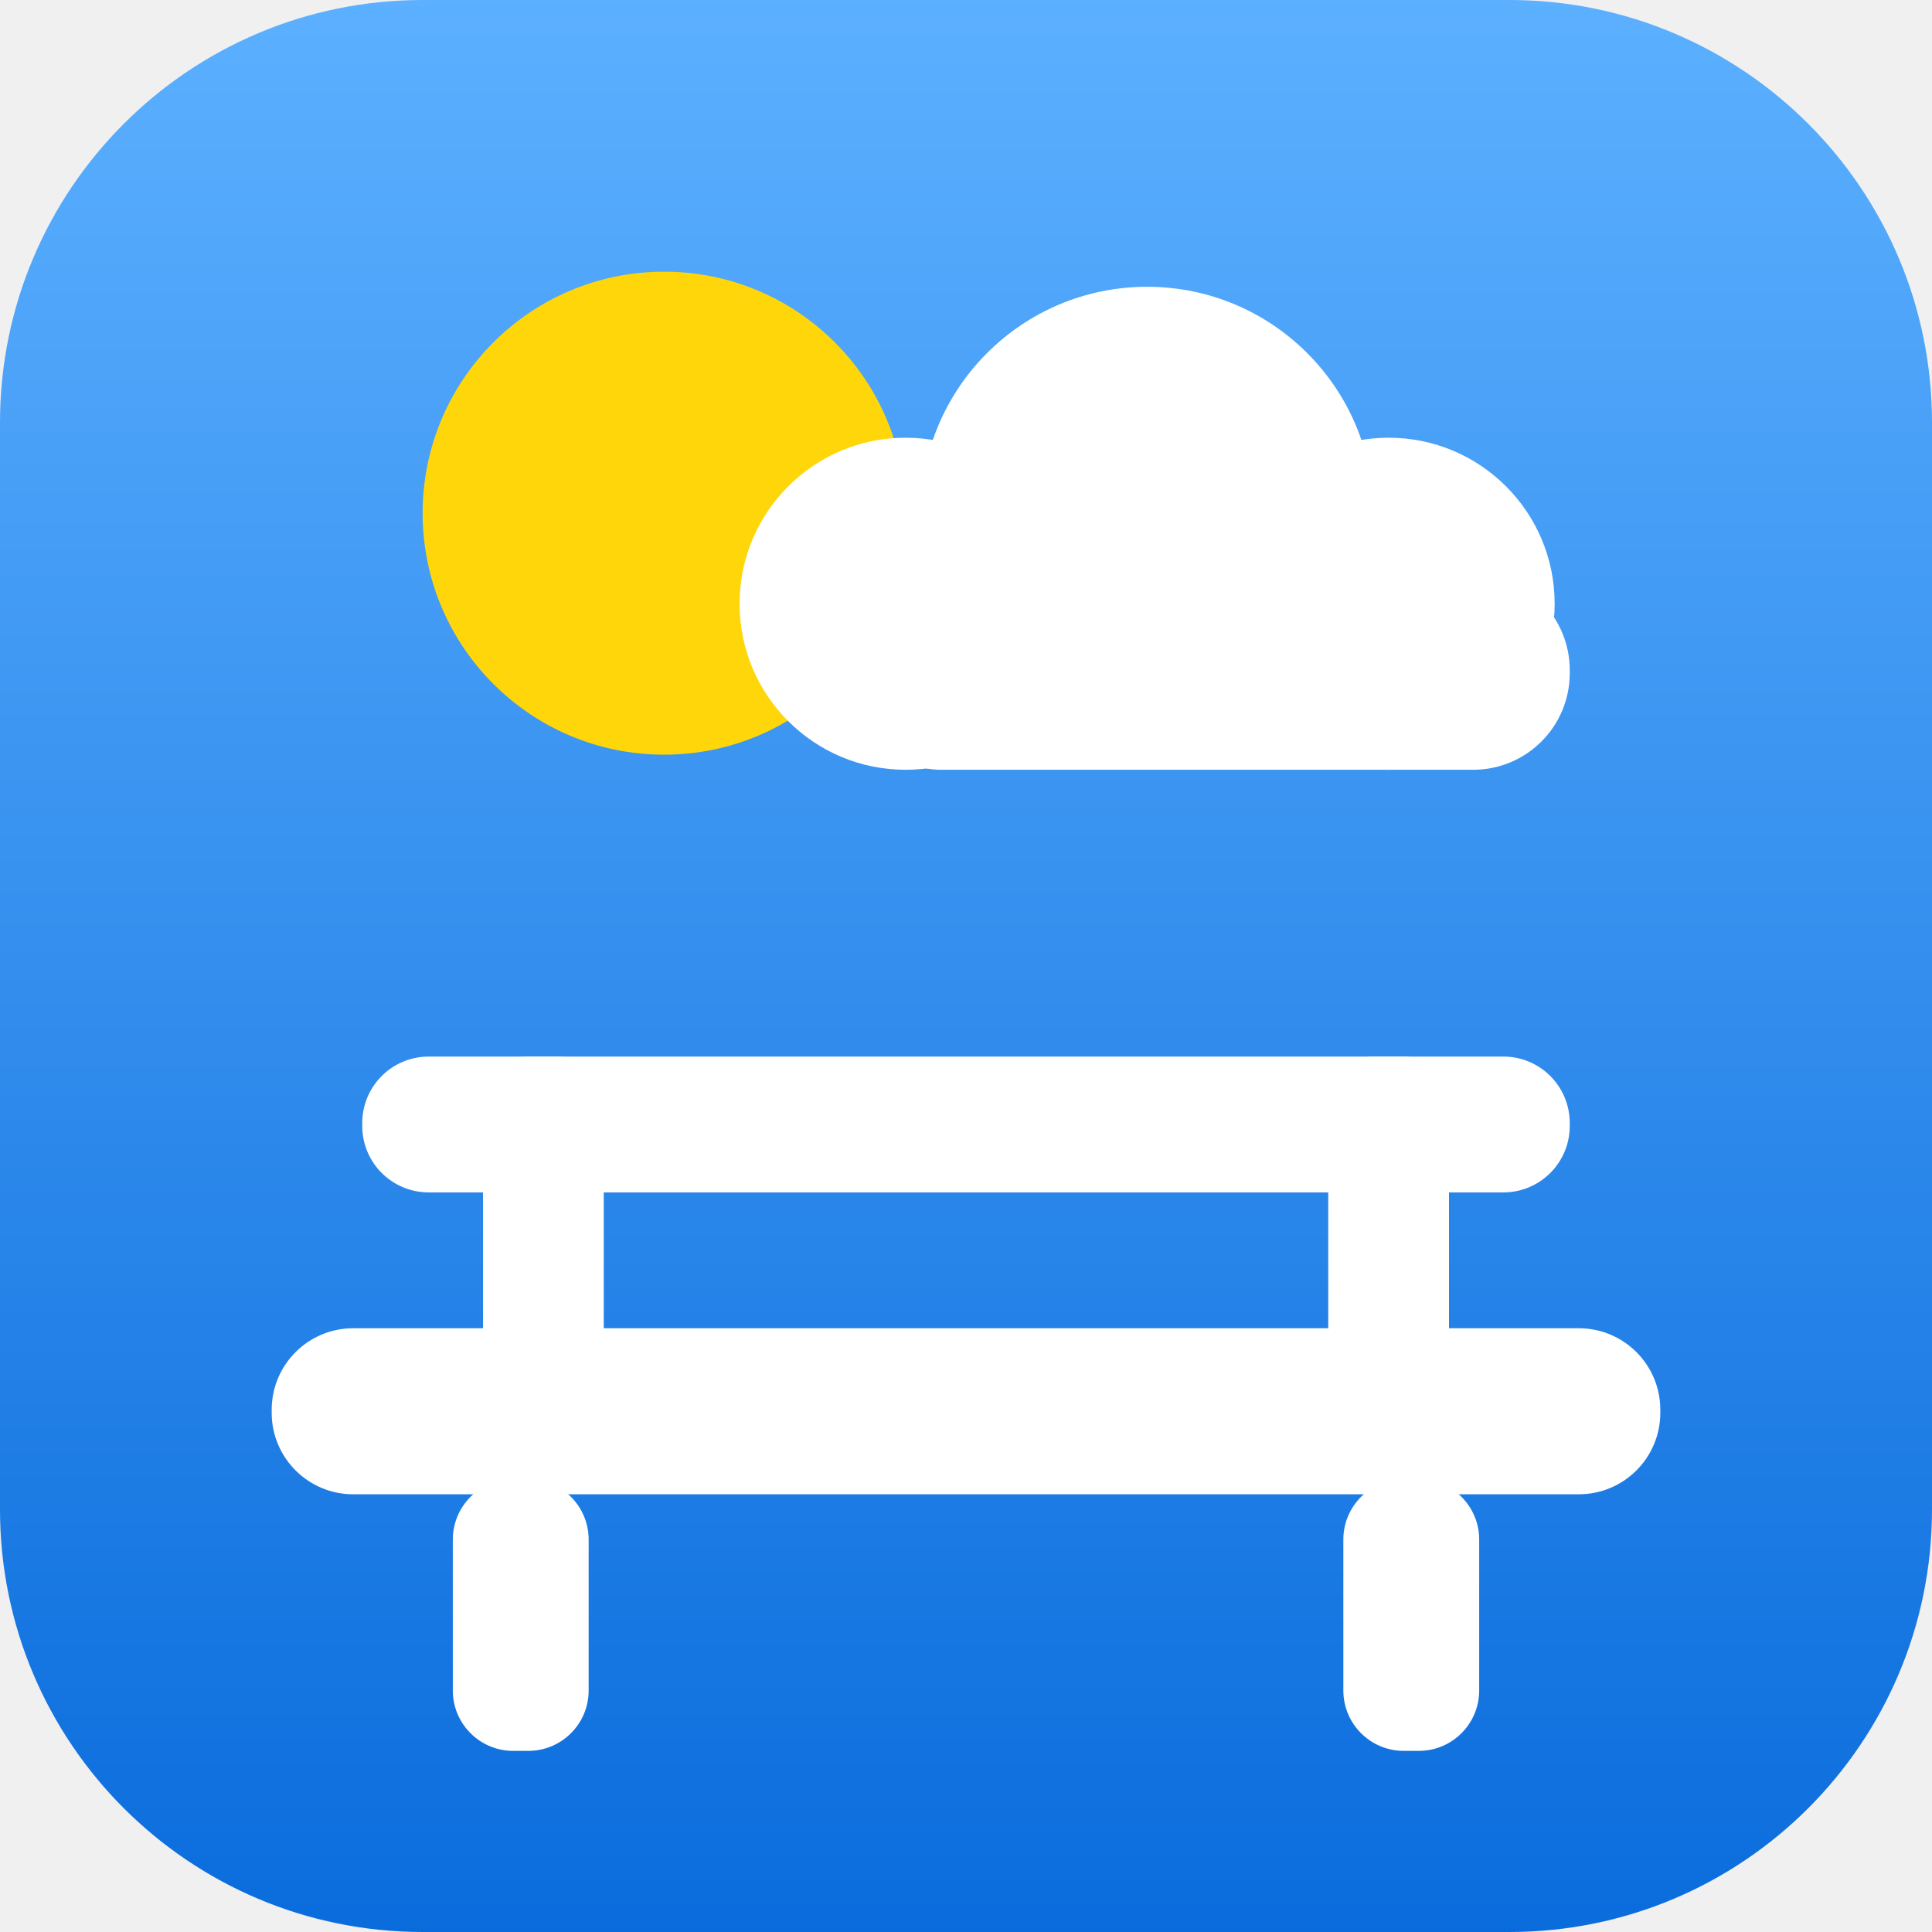
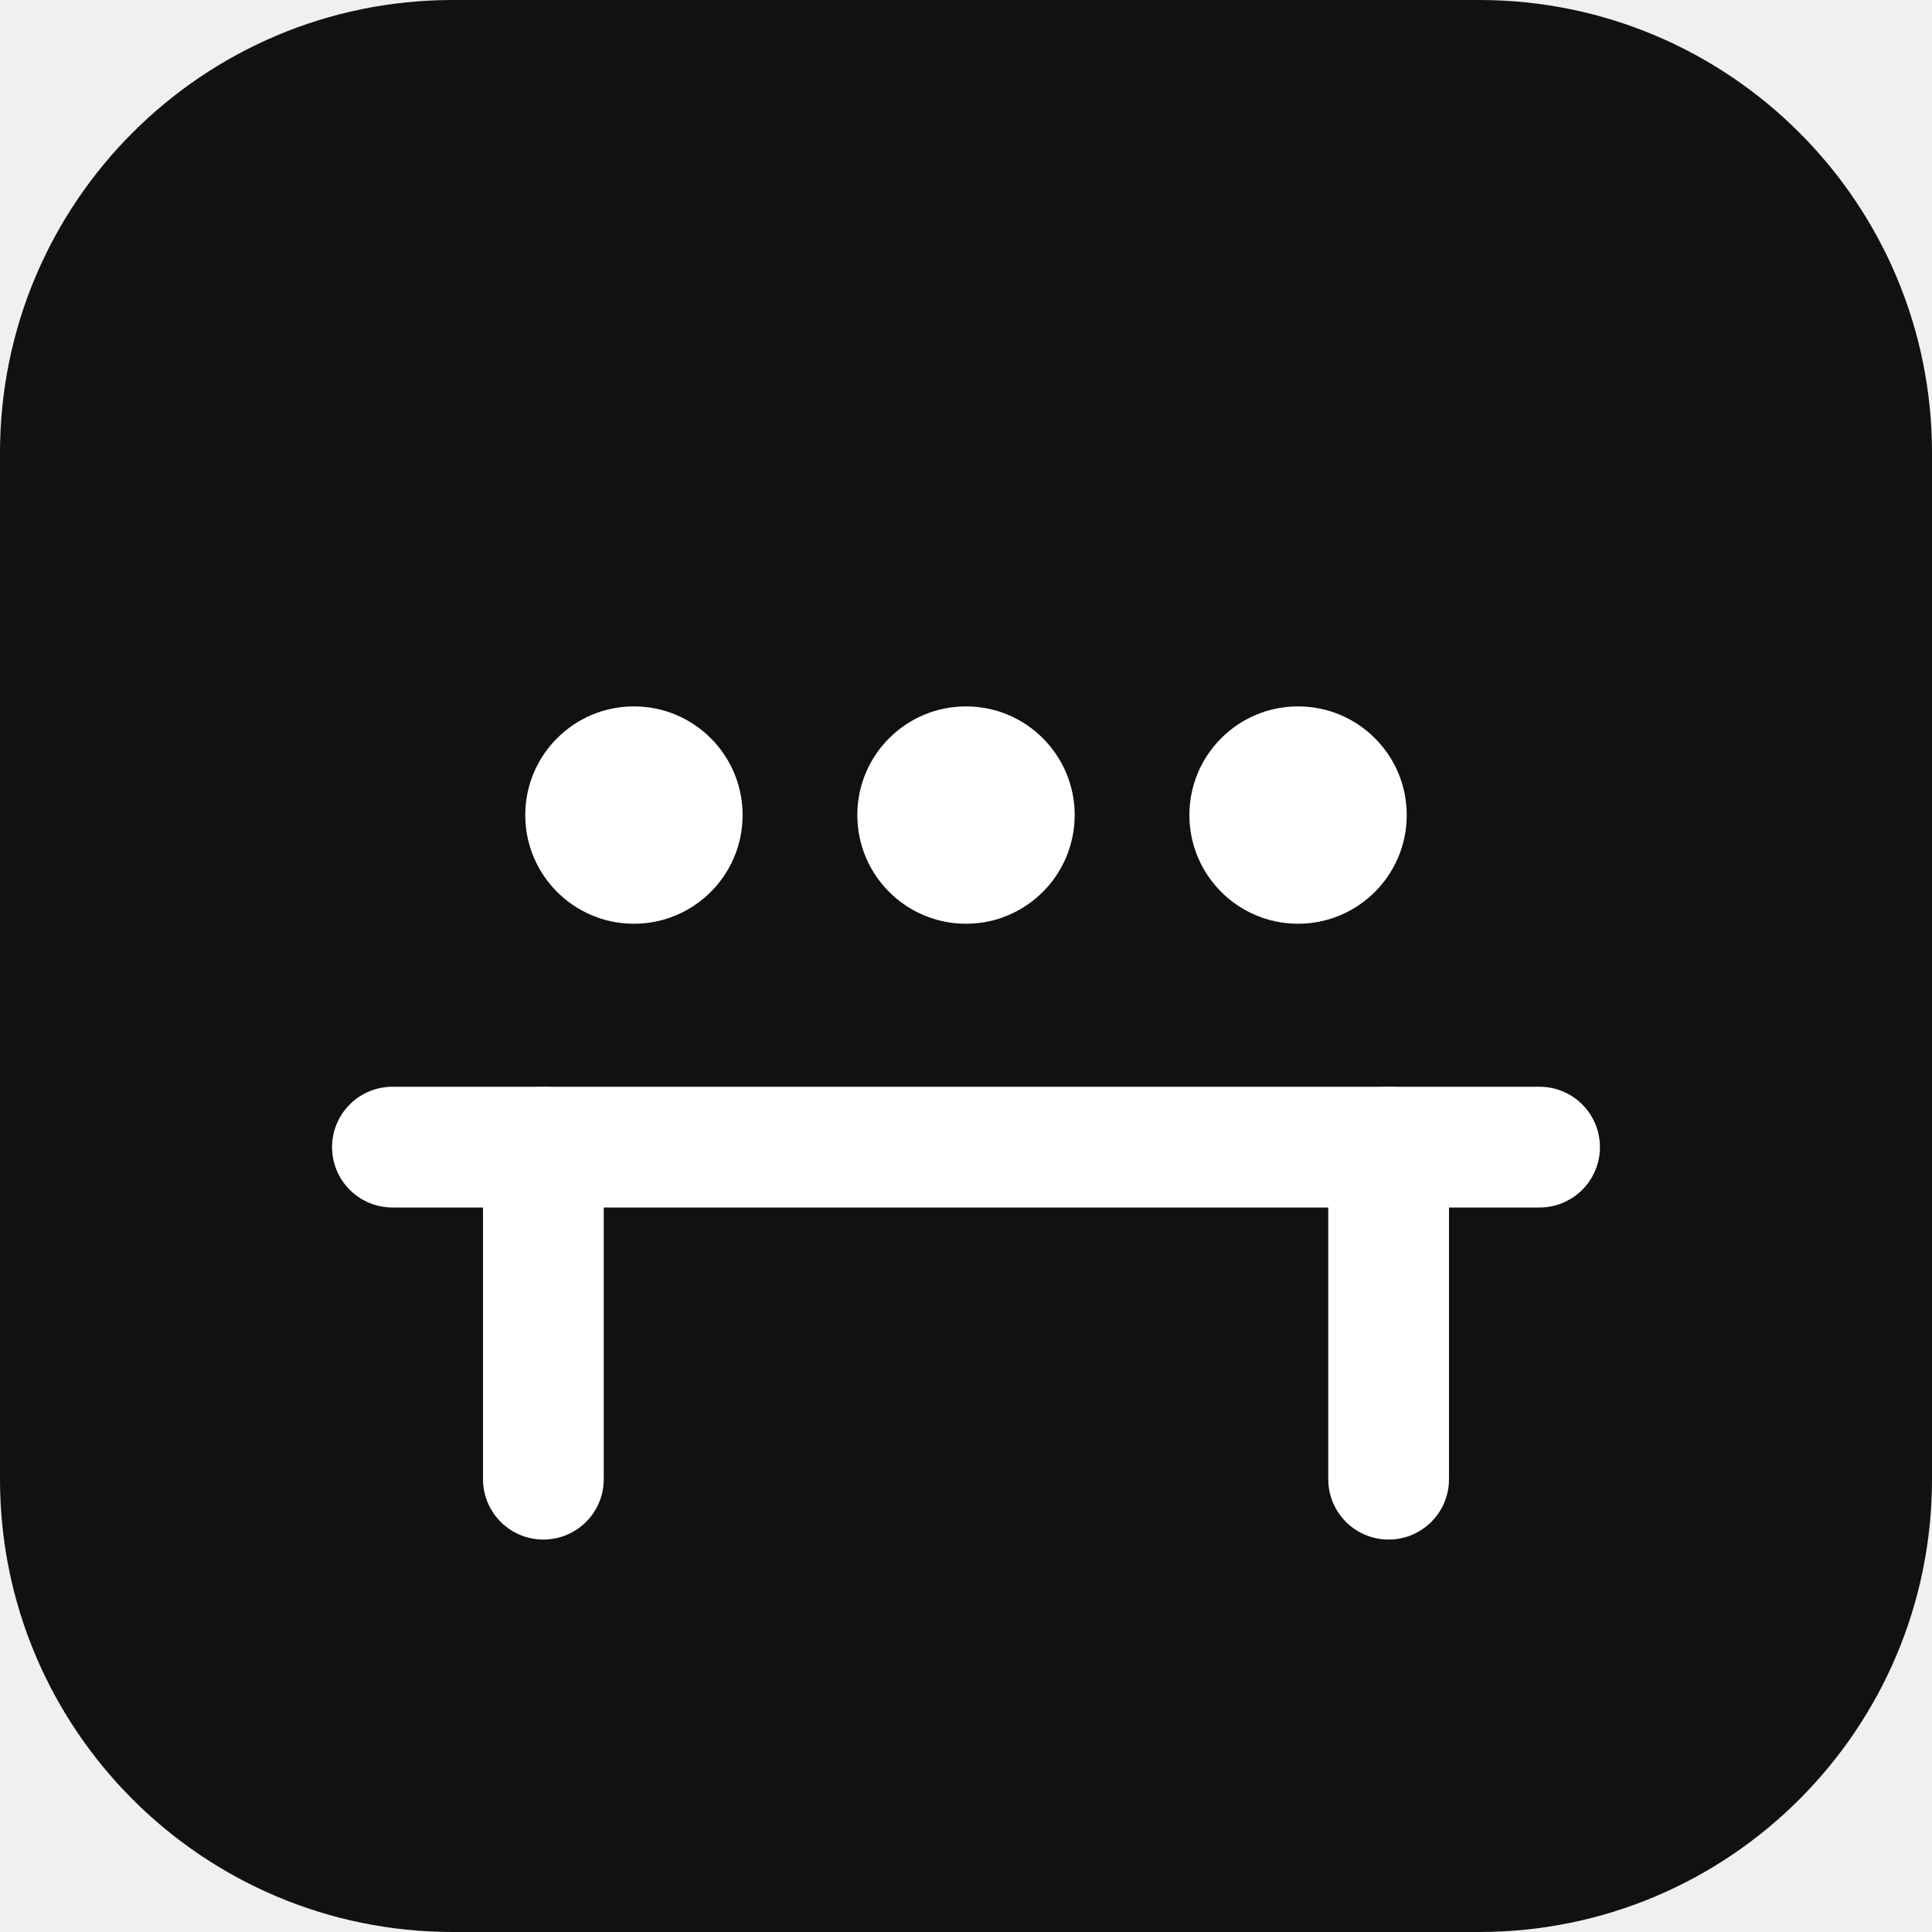
<svg xmlns="http://www.w3.org/2000/svg" viewBox="0 0 64 64" width="512" height="512">
-   <defs>
-     <linearGradient id="wbico" x1="0" y1="0" x2="0" y2="1">
-       <stop offset="0" stop-color="#5cb0ff" />
-       <stop offset="1" stop-color="#0a6cdc" />
-     </linearGradient>
-   </defs>
-   <rect width="64" height="64" rx="14" fill="url(#wbico)" />
-   <circle cx="22" cy="17" r="8" fill="#ffd60a" />
-   <g fill="#fff">
-     <circle cx="38" cy="17" r="7.5" />
-     <circle cx="30" cy="20" r="5.5" />
-     <circle cx="46" cy="20" r="5.5" />
-     <rect x="28" y="19" width="24" height="6.5" rx="3.2" />
+   <rect width="64" height="64" rx="15" fill="#111111" />
+   <g fill="#ffffff">
+     <circle cx="21" cy="27" r="3.6" />
+     <circle cx="32" cy="27" r="3.6" />
+     <circle cx="43" cy="27" r="3.6" />
  </g>
-   <g fill="#fff">
-     <rect x="12" y="35" width="40" height="4.5" rx="2.2" />
-     <rect x="16" y="35" width="4" height="12" rx="1.5" />
-     <rect x="44" y="35" width="4" height="12" rx="1.5" />
-     <rect x="9" y="44" width="46" height="5.5" rx="2.7" />
-     <rect x="15" y="49" width="4.5" height="9" rx="2" />
-     <rect x="44.5" y="49" width="4.5" height="9" rx="2" />
+   <g fill="none" stroke="#ffffff" stroke-width="4" stroke-linecap="round">
+     <path d="M13 38H51" />
+     <path d="M18 38v11M46 38v11" />
  </g>
</svg>
